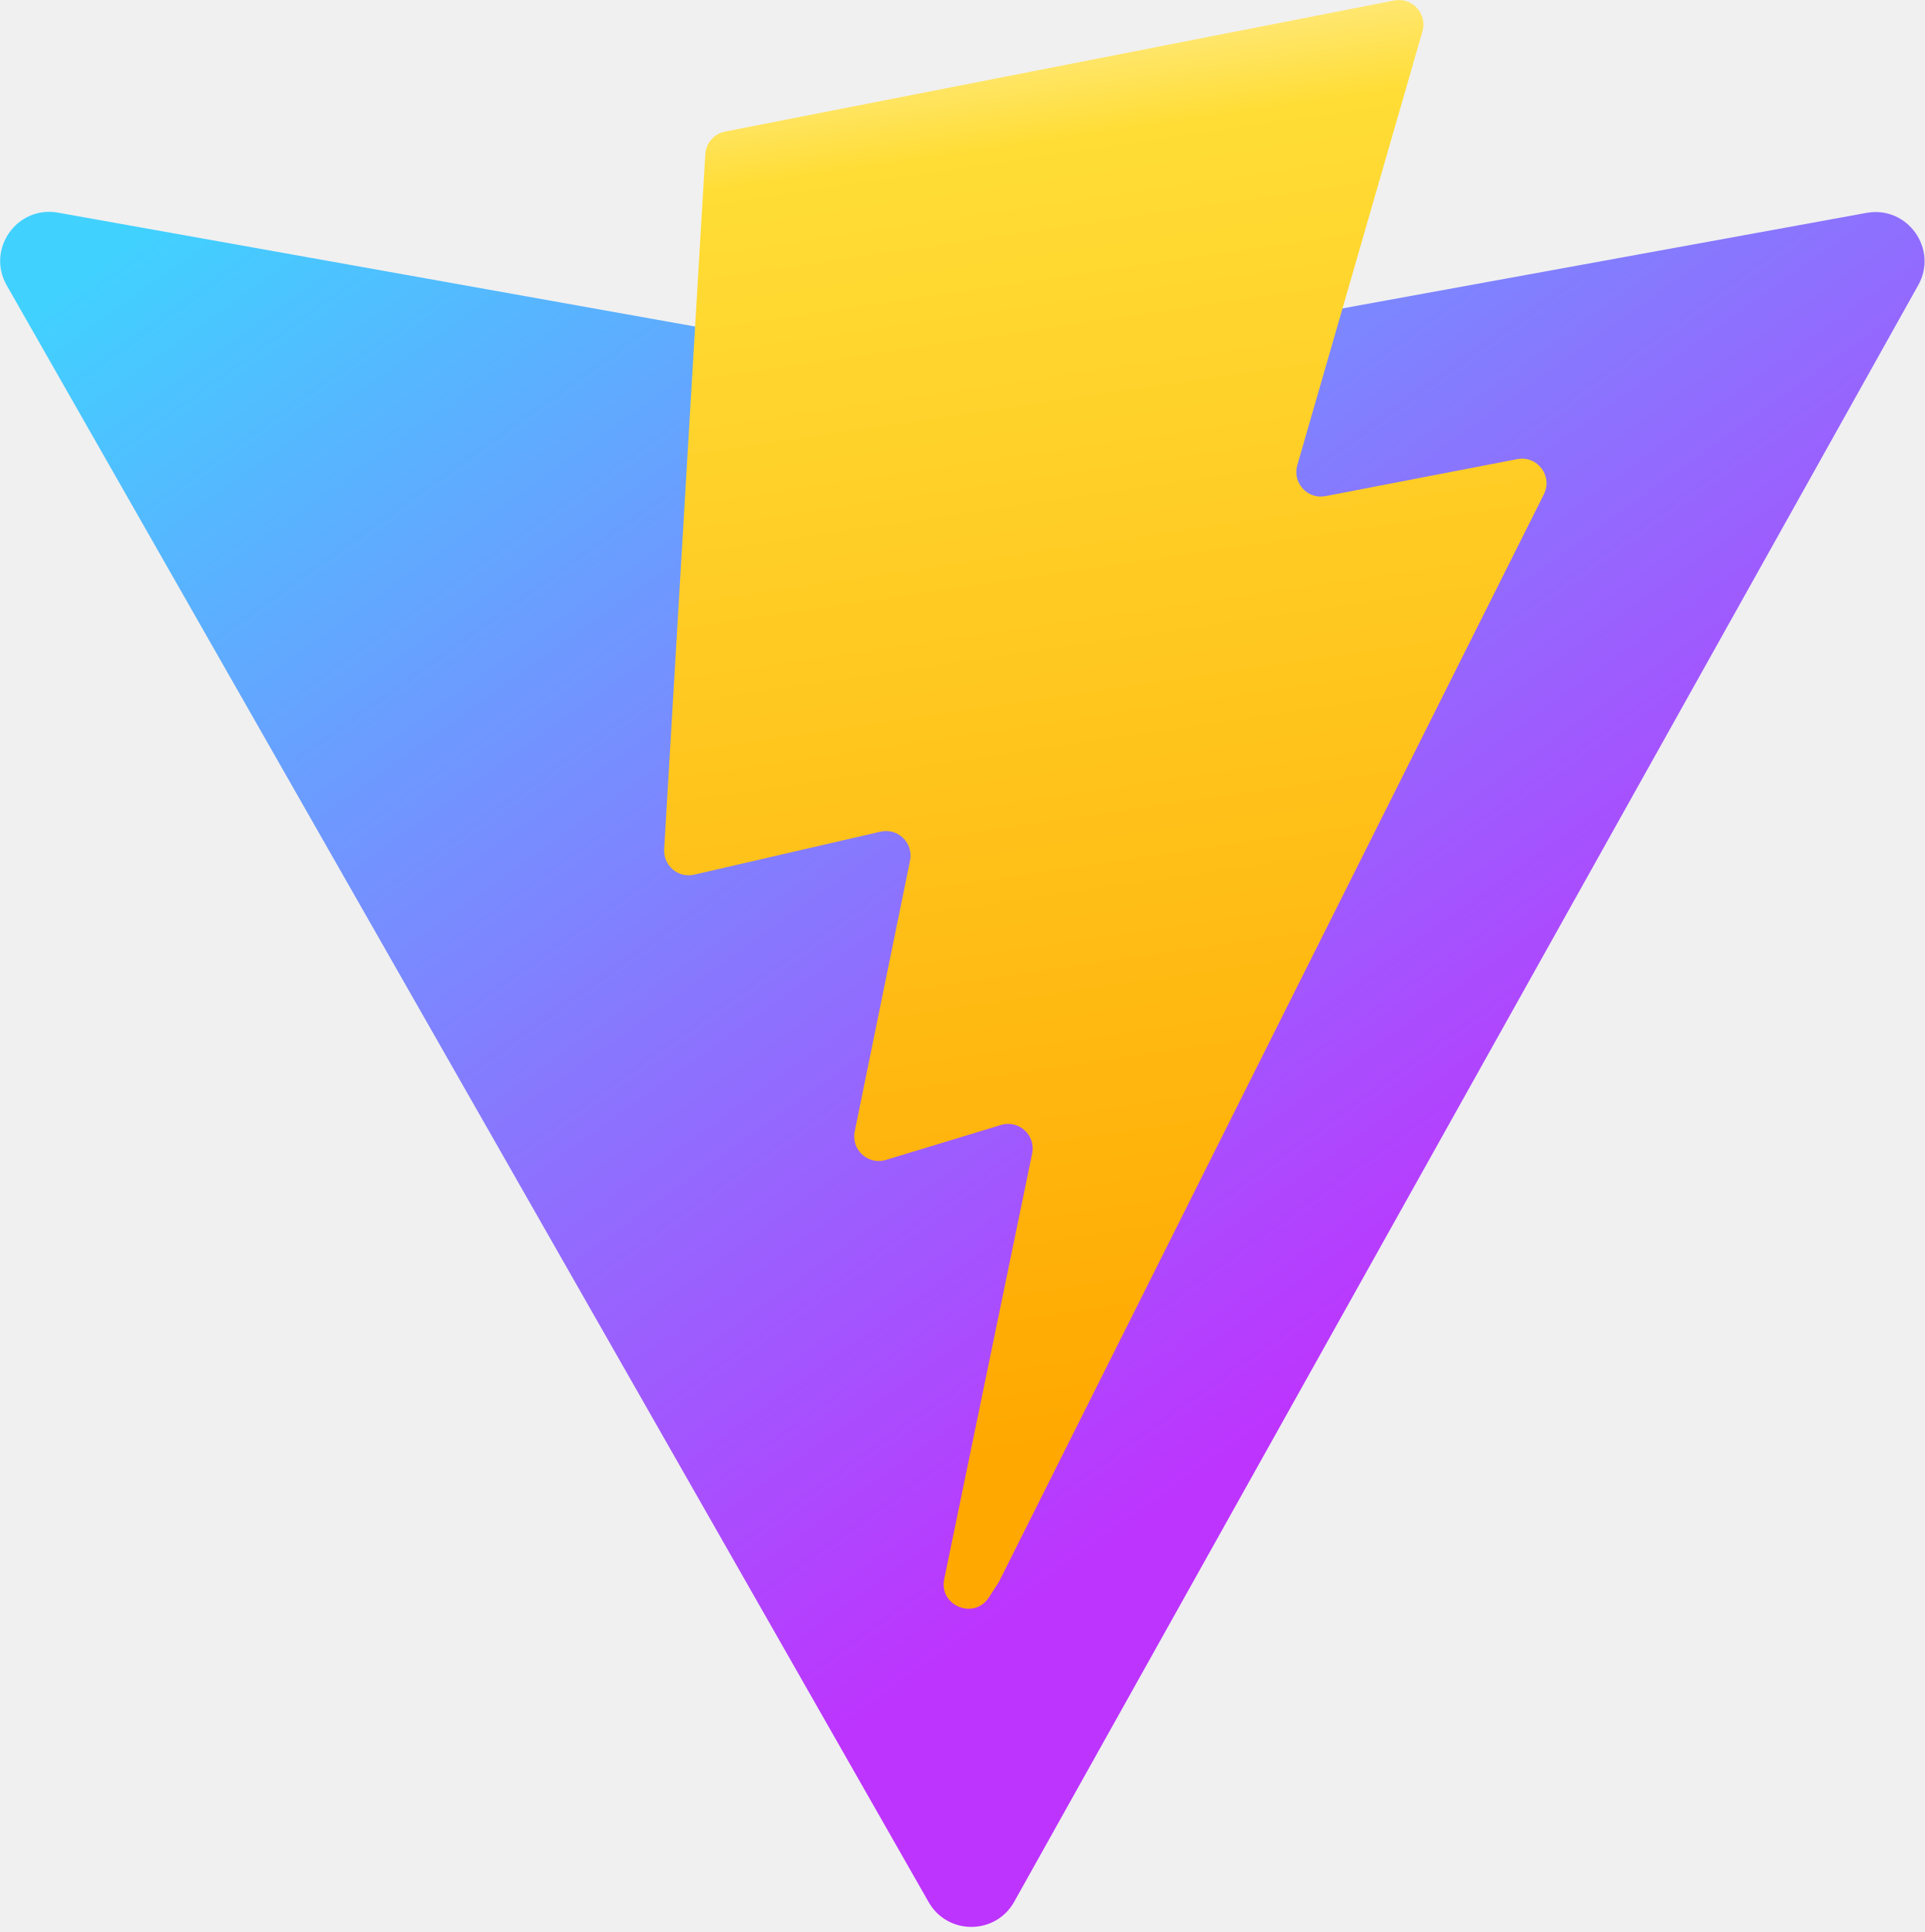
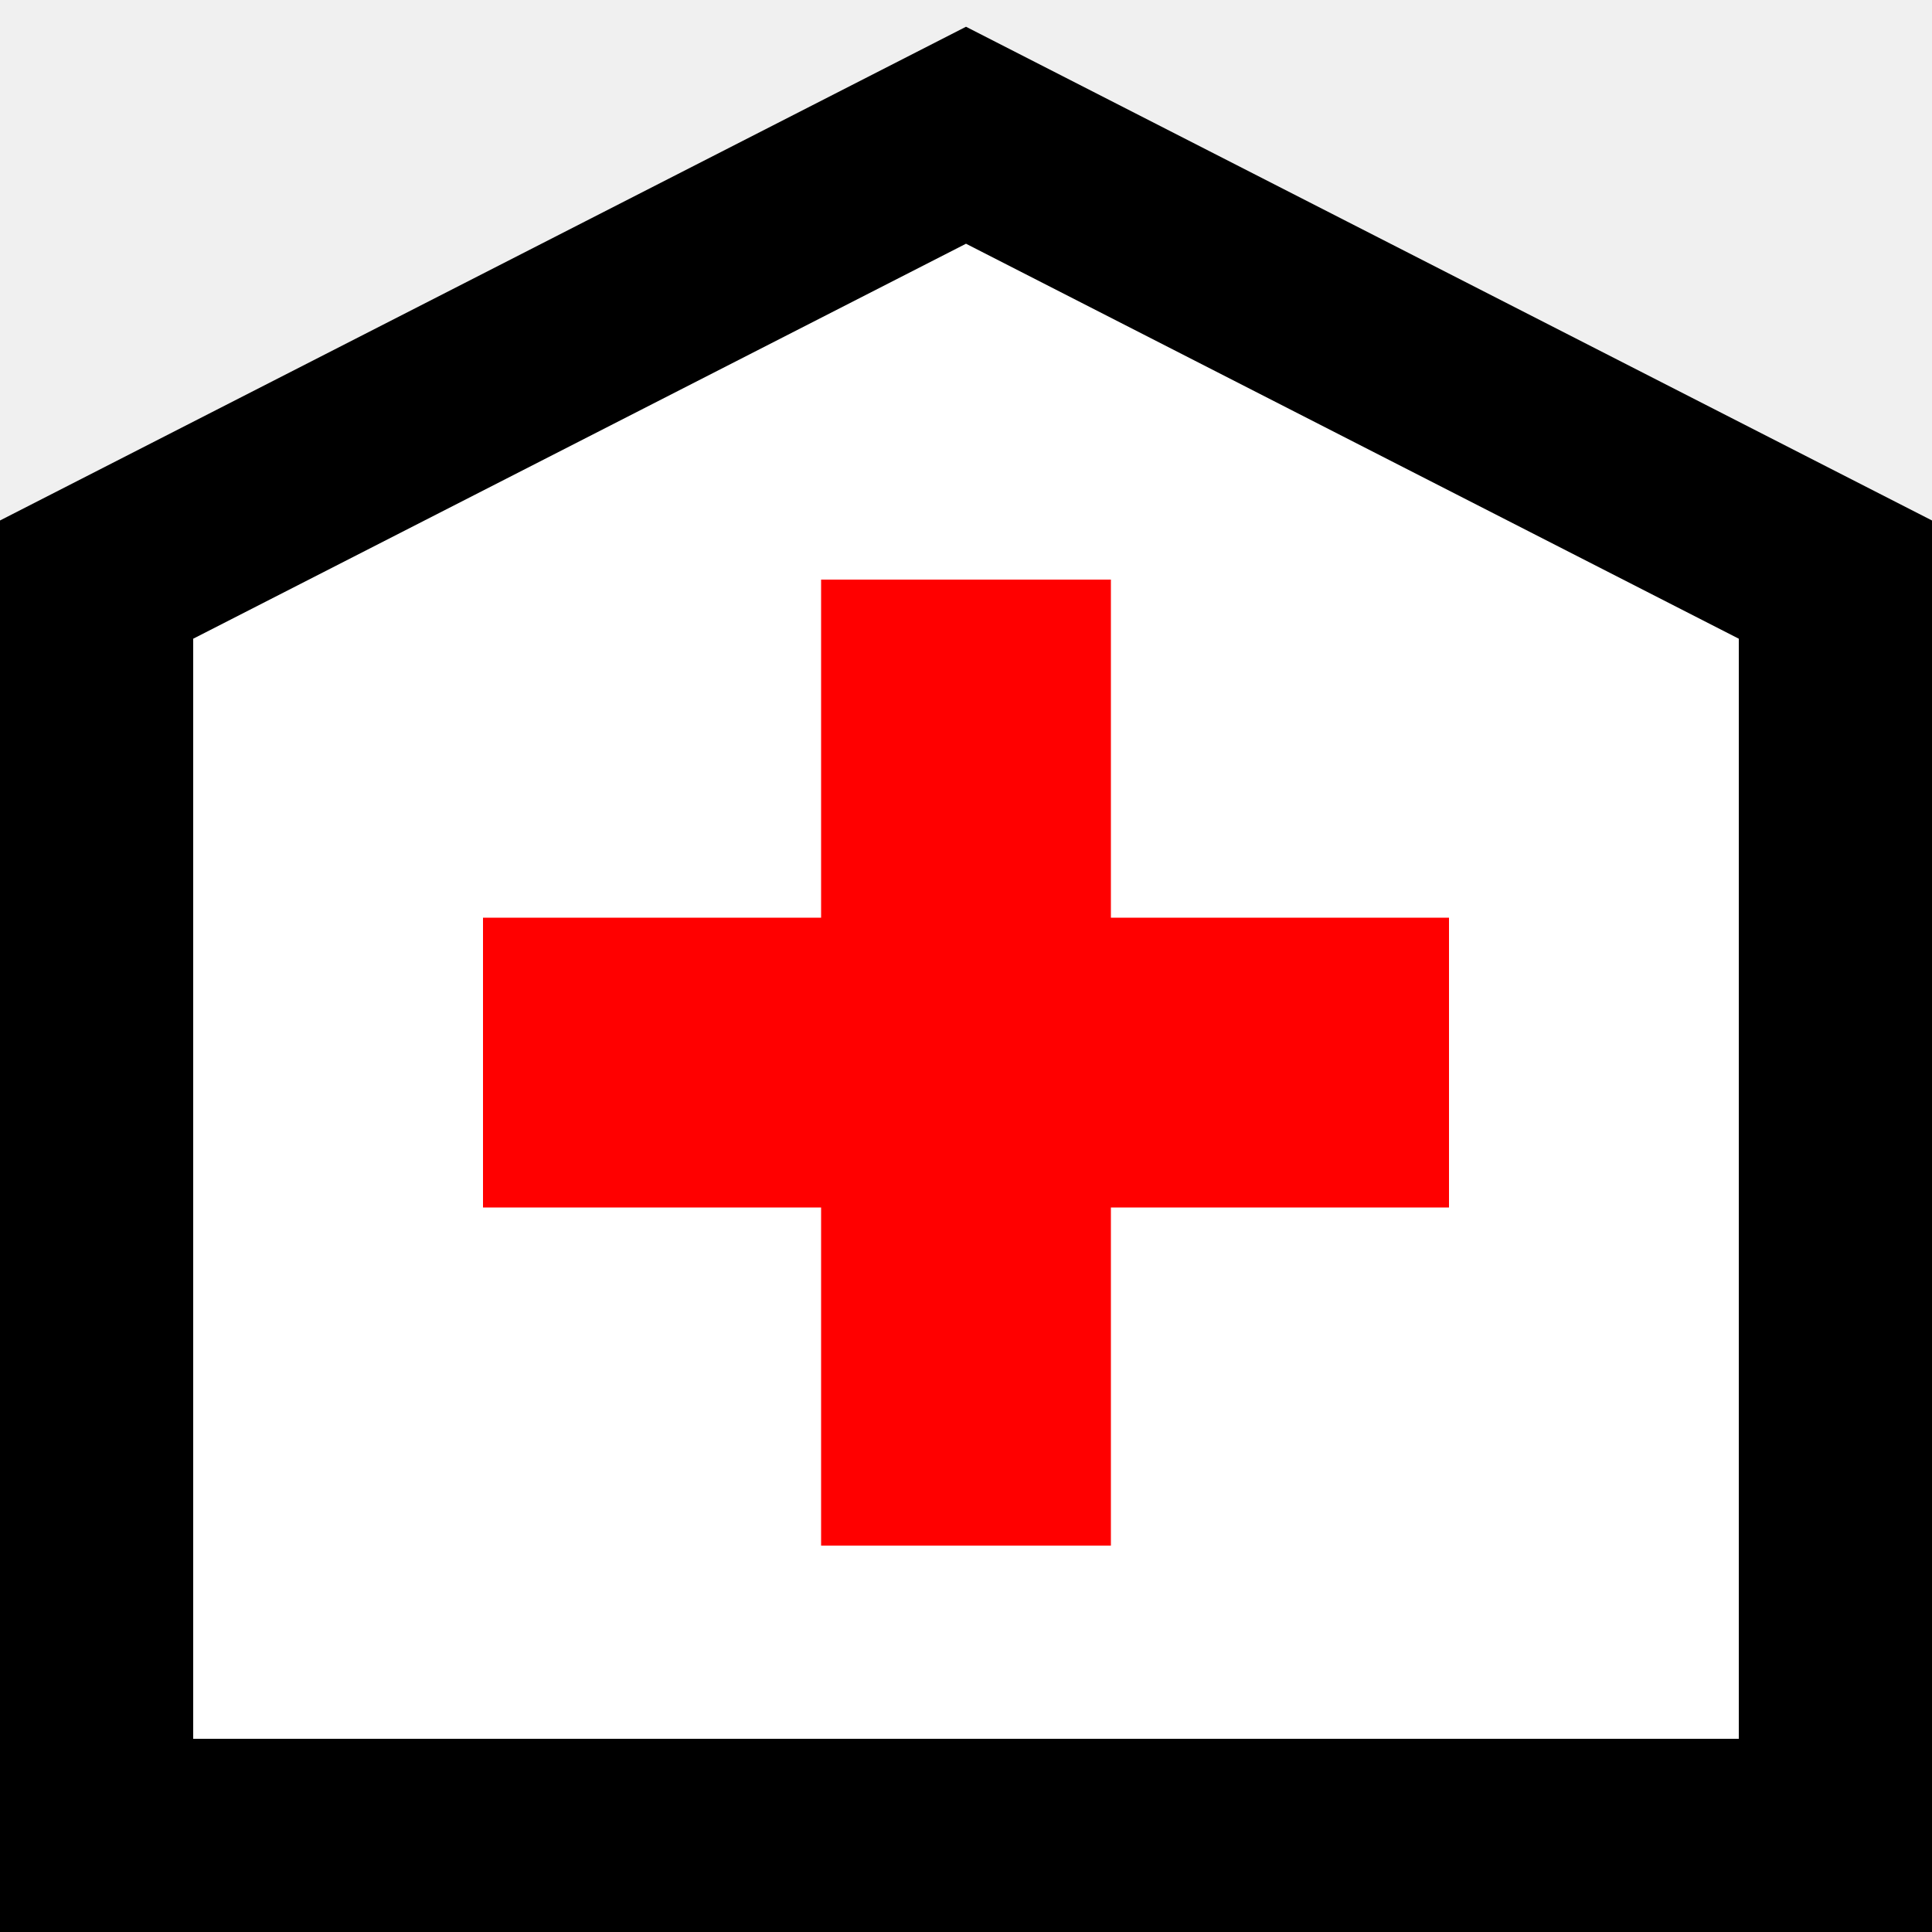
- <svg xmlns="http://www.w3.org/2000/svg" aria-hidden="true" role="img" class="iconify iconify--logos" width="31.88" height="32" preserveAspectRatio="xMidYMid meet" viewBox="0 0 256 257">
-   <defs>
-     <linearGradient id="IconifyId1813088fe1fbc01fb466" x1="-.828%" x2="57.636%" y1="7.652%" y2="78.411%">
-       <stop offset="0%" stop-color="#41D1FF" />
-       <stop offset="100%" stop-color="#BD34FE" />
-     </linearGradient>
-     <linearGradient id="IconifyId1813088fe1fbc01fb467" x1="43.376%" x2="50.316%" y1="2.242%" y2="89.03%">
-       <stop offset="0%" stop-color="#FFEA83" />
-       <stop offset="8.333%" stop-color="#FFDD35" />
-       <stop offset="100%" stop-color="#FFA800" />
-     </linearGradient>
-   </defs>
-   <path fill="url(#IconifyId1813088fe1fbc01fb466)" d="M255.153 37.938L134.897 252.976c-2.483 4.44-8.862 4.466-11.382.048L.875 37.958c-2.746-4.814 1.371-10.646 6.827-9.67l120.385 21.517a6.537 6.537 0 0 0 2.322-.004l117.867-21.483c5.438-.991 9.574 4.796 6.877 9.62Z" />
-   <path fill="url(#IconifyId1813088fe1fbc01fb467)" d="M185.432.063L96.44 17.501a3.268 3.268 0 0 0-2.634 3.014l-5.474 92.456a3.268 3.268 0 0 0 3.997 3.378l24.777-5.718c2.318-.535 4.413 1.507 3.936 3.838l-7.361 36.047c-.495 2.426 1.782 4.5 4.151 3.78l15.304-4.649c2.372-.72 4.652 1.36 4.15 3.788l-11.698 56.621c-.732 3.542 3.979 5.473 5.943 2.437l1.313-2.028l72.516-144.72c1.215-2.423-.88-5.186-3.54-4.672l-25.505 4.922c-2.396.462-4.435-1.77-3.759-4.114l16.646-57.705c.677-2.35-1.37-4.583-3.769-4.113Z" />
+ <svg xmlns="http://www.w3.org/2000/svg" width="500" height="500">
+   <path d="M 25,475 V 150 L 250,35 475,150 V 475 Z" stroke="black" stroke-width="50" fill="white" />
+   <path d="M 125,275 H 375 M 250,150 V 400" stroke="red" stroke-width="75" fill="white" />
</svg>
